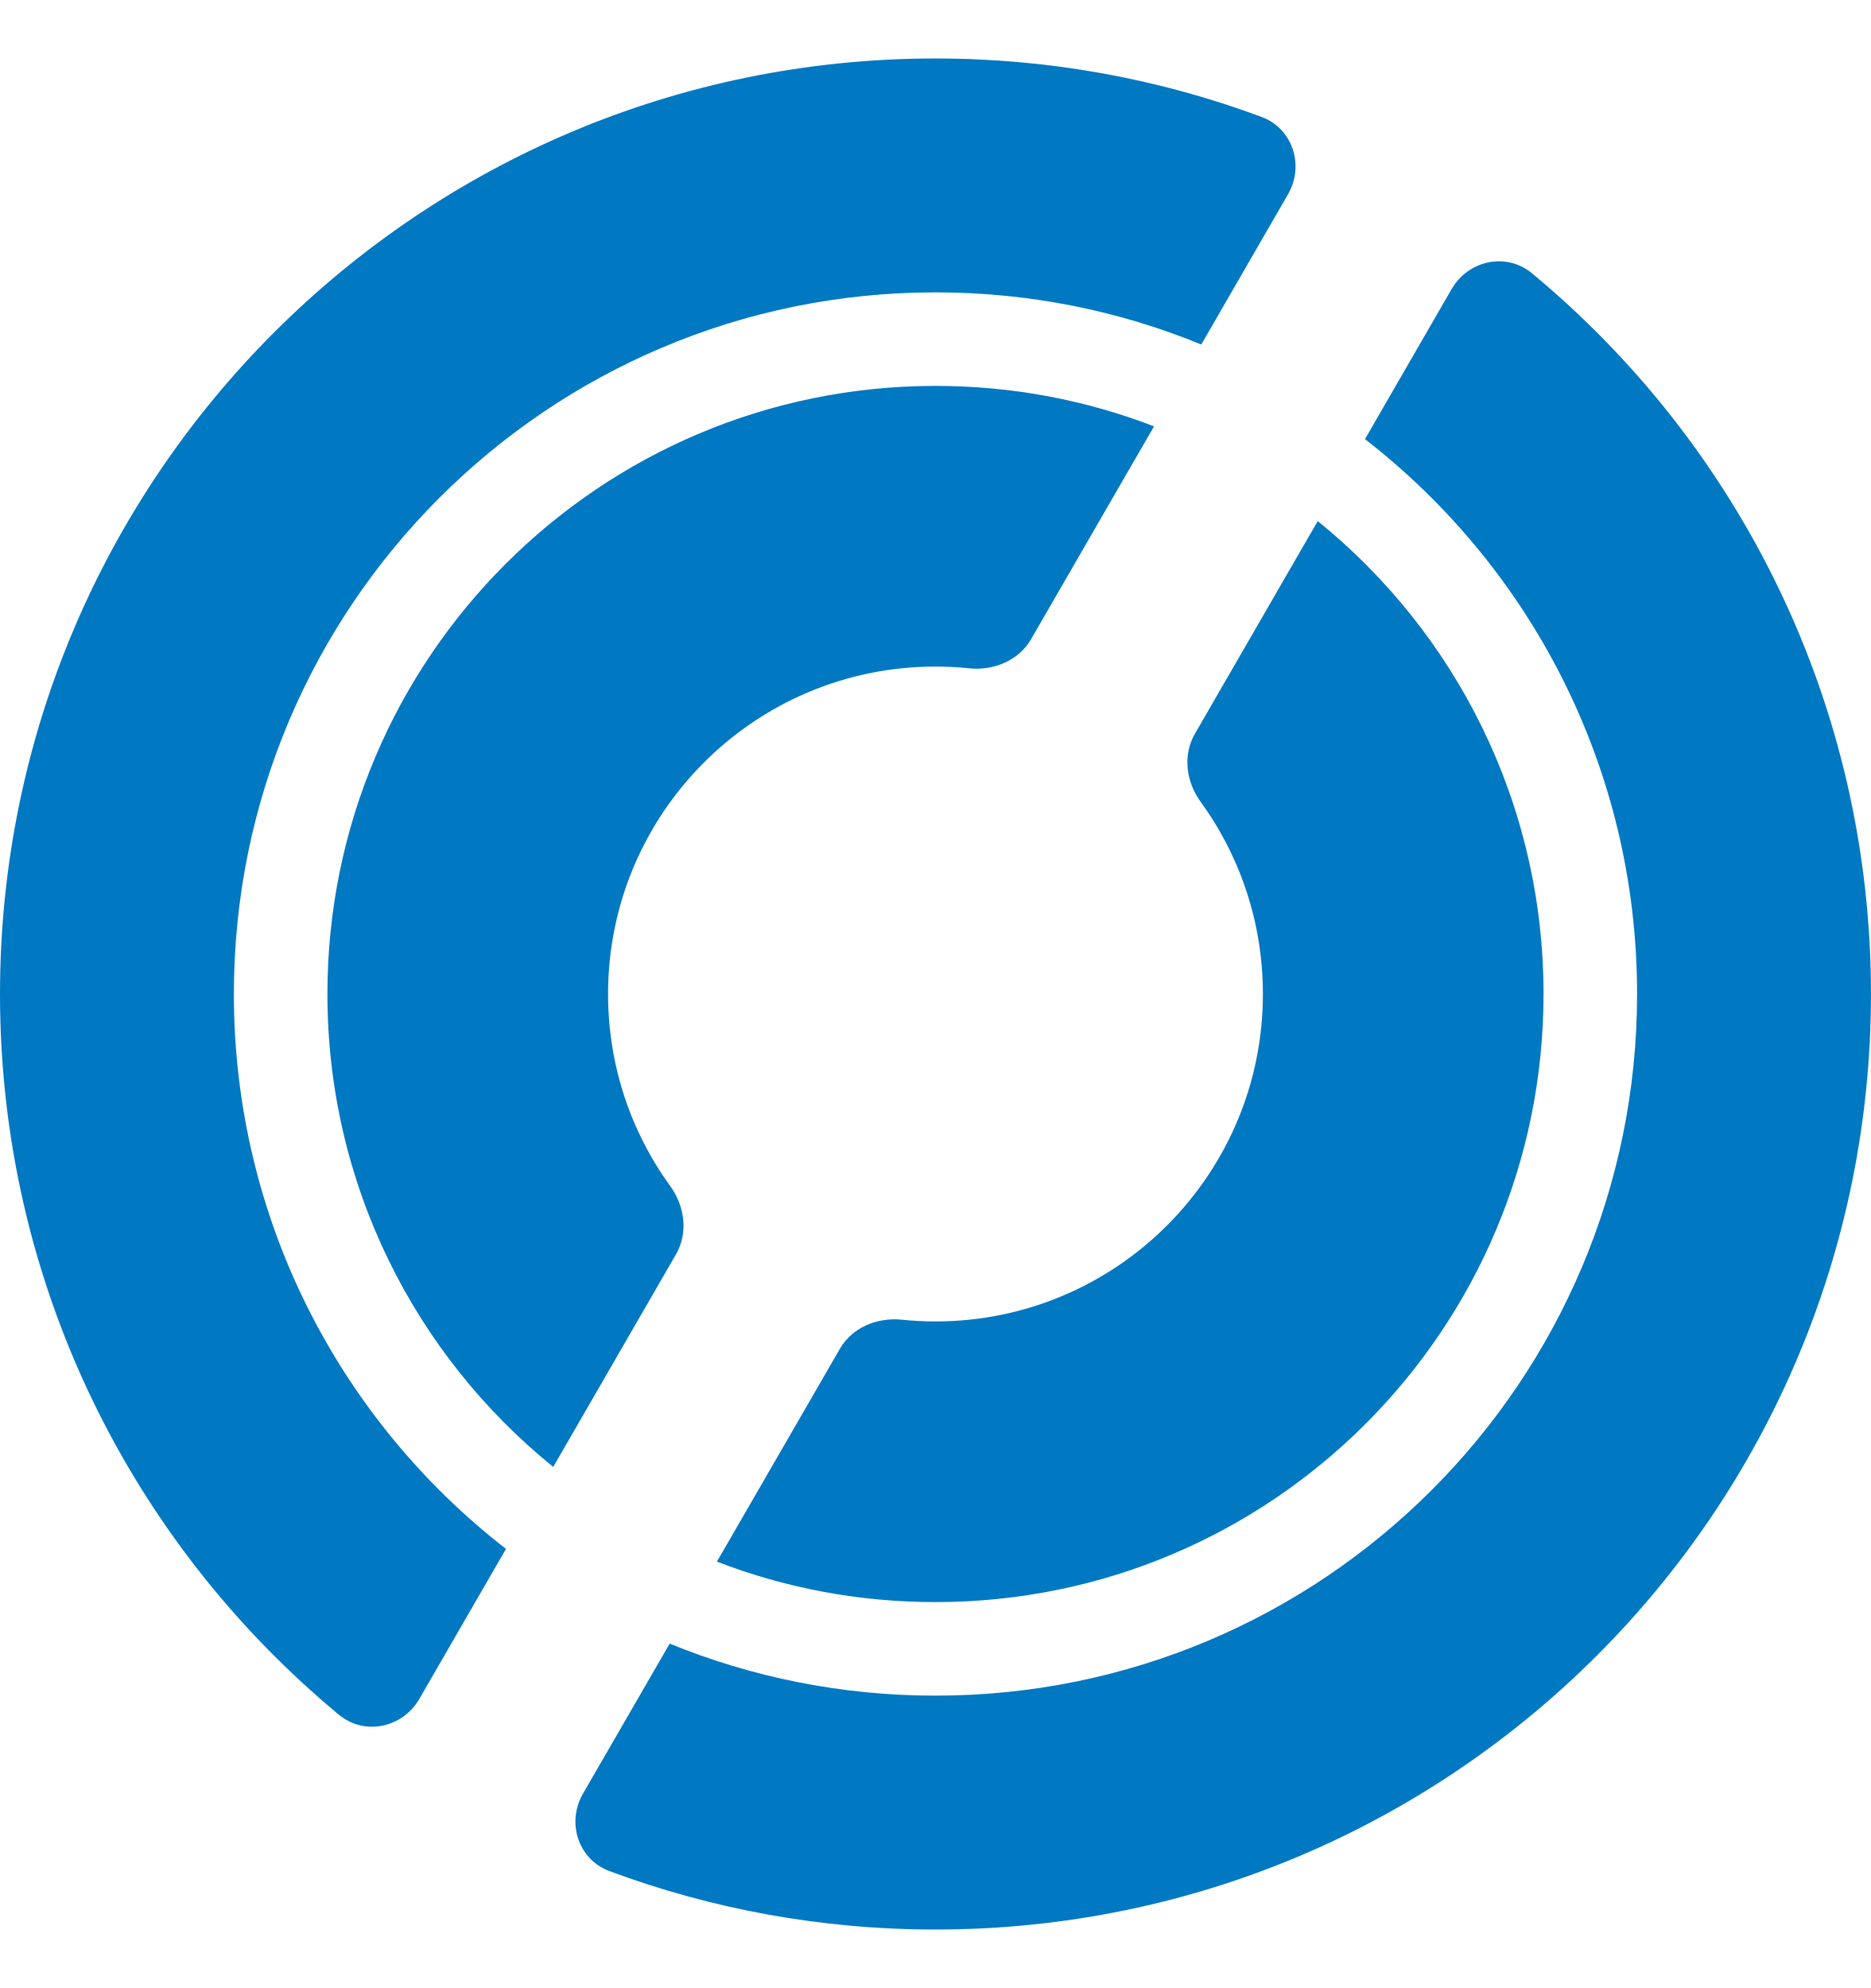
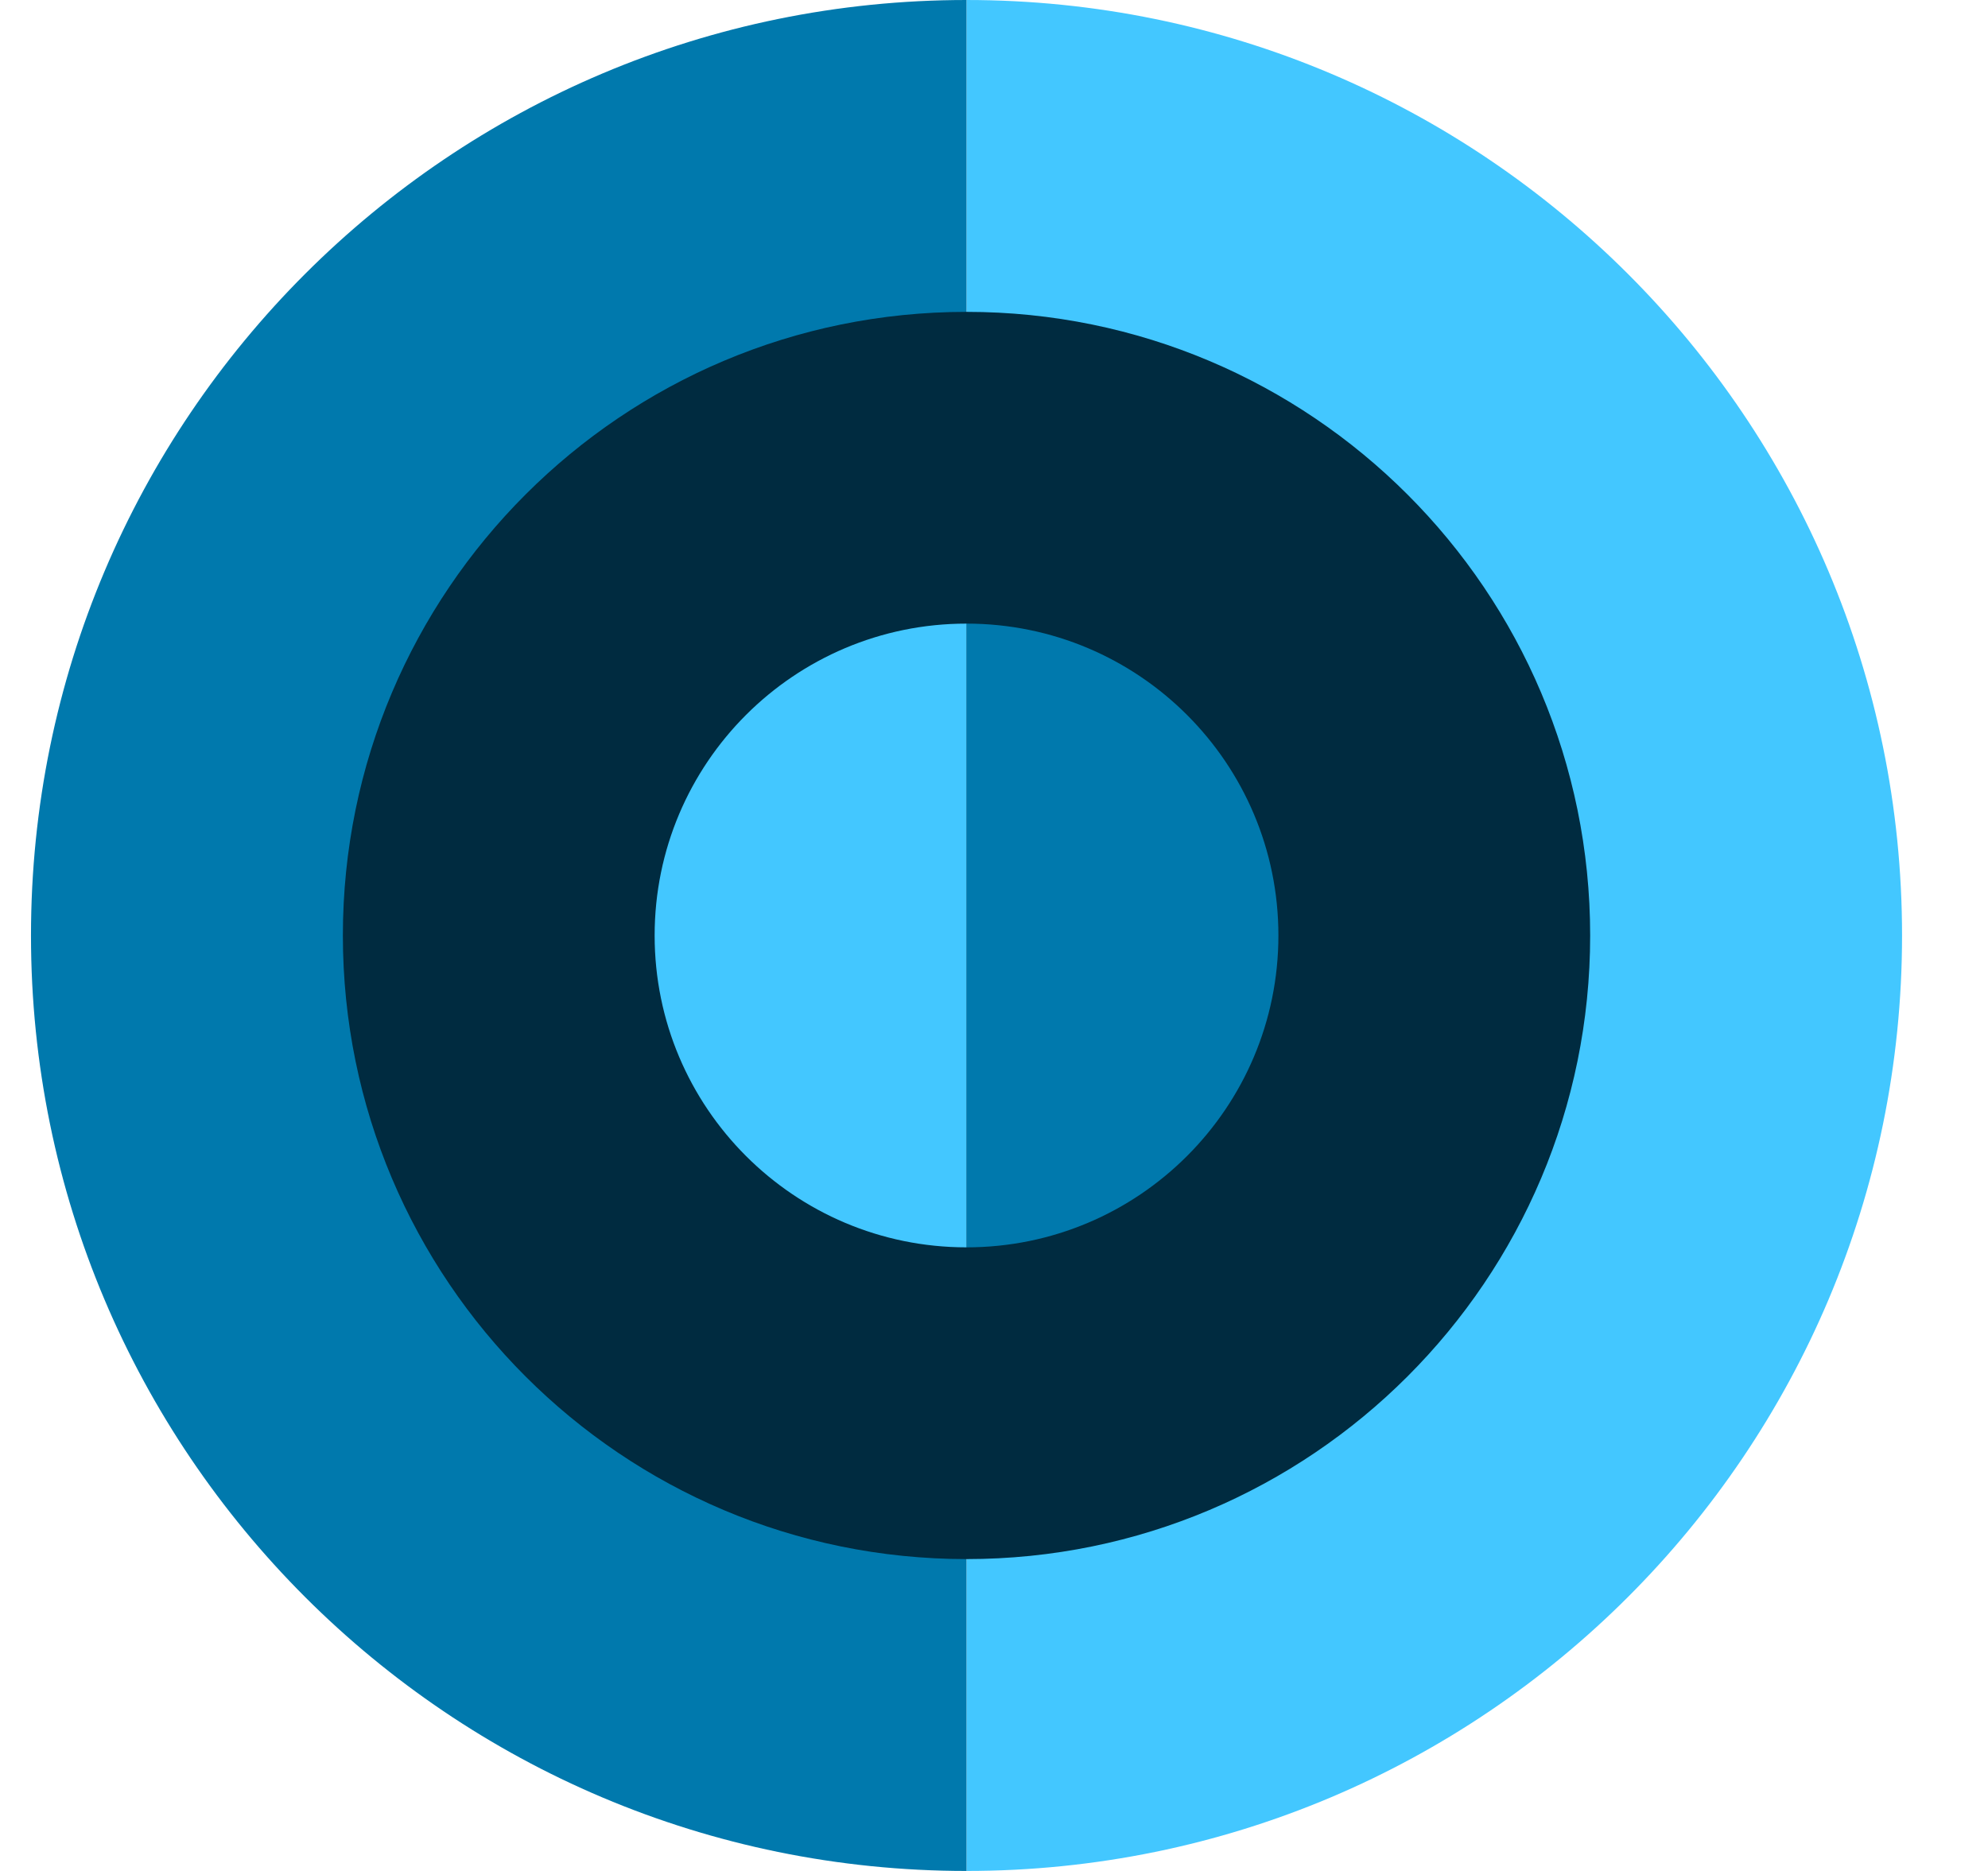
- <svg xmlns="http://www.w3.org/2000/svg" width="16" height="17" viewBox="0 0 16 17" fill="none">
-   <path fill-rule="evenodd" clip-rule="evenodd" d="M5.732 10.143C5.856 10.314 5.887 10.543 5.781 10.726L4.731 12.544C3.553 11.591 2.8 10.133 2.8 8.5C2.8 5.628 5.128 3.3 8 3.3C8.659 3.3 9.289 3.422 9.869 3.646L8.818 5.465C8.713 5.648 8.5 5.736 8.289 5.715C8.194 5.705 8.098 5.7 8 5.7C6.454 5.7 5.2 6.954 5.2 8.5C5.2 9.114 5.397 9.681 5.732 10.143ZM10.273 2.946C9.572 2.658 8.804 2.5 8 2.5C4.686 2.5 2 5.186 2 8.5C2 10.43 2.911 12.147 4.327 13.245L3.586 14.528C3.443 14.775 3.119 14.845 2.899 14.664C1.128 13.196 0 10.98 0 8.5C0 4.082 3.582 0.5 8 0.5C8.981 0.5 9.921 0.677 10.789 1C11.055 1.099 11.157 1.415 11.015 1.661L10.273 2.946ZM11.269 4.456L10.219 6.274C10.113 6.457 10.143 6.686 10.268 6.857C10.603 7.319 10.8 7.886 10.8 8.5C10.8 10.046 9.546 11.3 8 11.3C7.902 11.3 7.806 11.295 7.711 11.285C7.5 11.264 7.287 11.352 7.182 11.535L6.131 13.354C6.711 13.578 7.341 13.7 8 13.7C10.872 13.7 13.2 11.372 13.2 8.5C13.2 6.867 12.447 5.409 11.269 4.456ZM5.727 14.055C6.428 14.342 7.196 14.5 8 14.5C11.314 14.5 14 11.814 14 8.5C14 6.57 13.089 4.853 11.673 3.755L12.414 2.472C12.557 2.225 12.882 2.155 13.101 2.337C14.872 3.804 16 6.02 16 8.5C16 12.918 12.418 16.5 8 16.5C7.019 16.5 6.079 16.323 5.211 16C4.945 15.901 4.843 15.585 4.985 15.339L5.727 14.055Z" fill="#0078C2" />
+ <svg xmlns="http://www.w3.org/2000/svg" width="17" height="16" viewBox="0 0 17 16" fill="none">
+   <path d="M8.265 16C12.683 16 16.265 12.418 16.265 8C16.265 3.582 12.683 1.52588e-05 8.265 1.52588e-05V16Z" fill="#43C7FF" />
+   <path d="M8.265 -1.90735e-06C3.847 -2.29361e-06 0.265 3.582 0.265 8C0.265 12.418 3.847 16 8.265 16L8.265 -1.90735e-06Z" fill="#0079AD" />
+   <ellipse cx="8.265" cy="8" rx="5.333" ry="5.333" fill="#002B40" />
+   <path d="M8.265 10.667C9.738 10.667 10.932 9.473 10.932 8C10.932 6.527 9.738 5.333 8.265 5.333V10.667Z" fill="#0079AD" />
+   <path d="M8.265 5.333C6.792 5.333 5.598 6.527 5.598 8C5.598 9.473 6.792 10.667 8.265 10.667L8.265 5.333Z" fill="#43C7FF" />
</svg>
